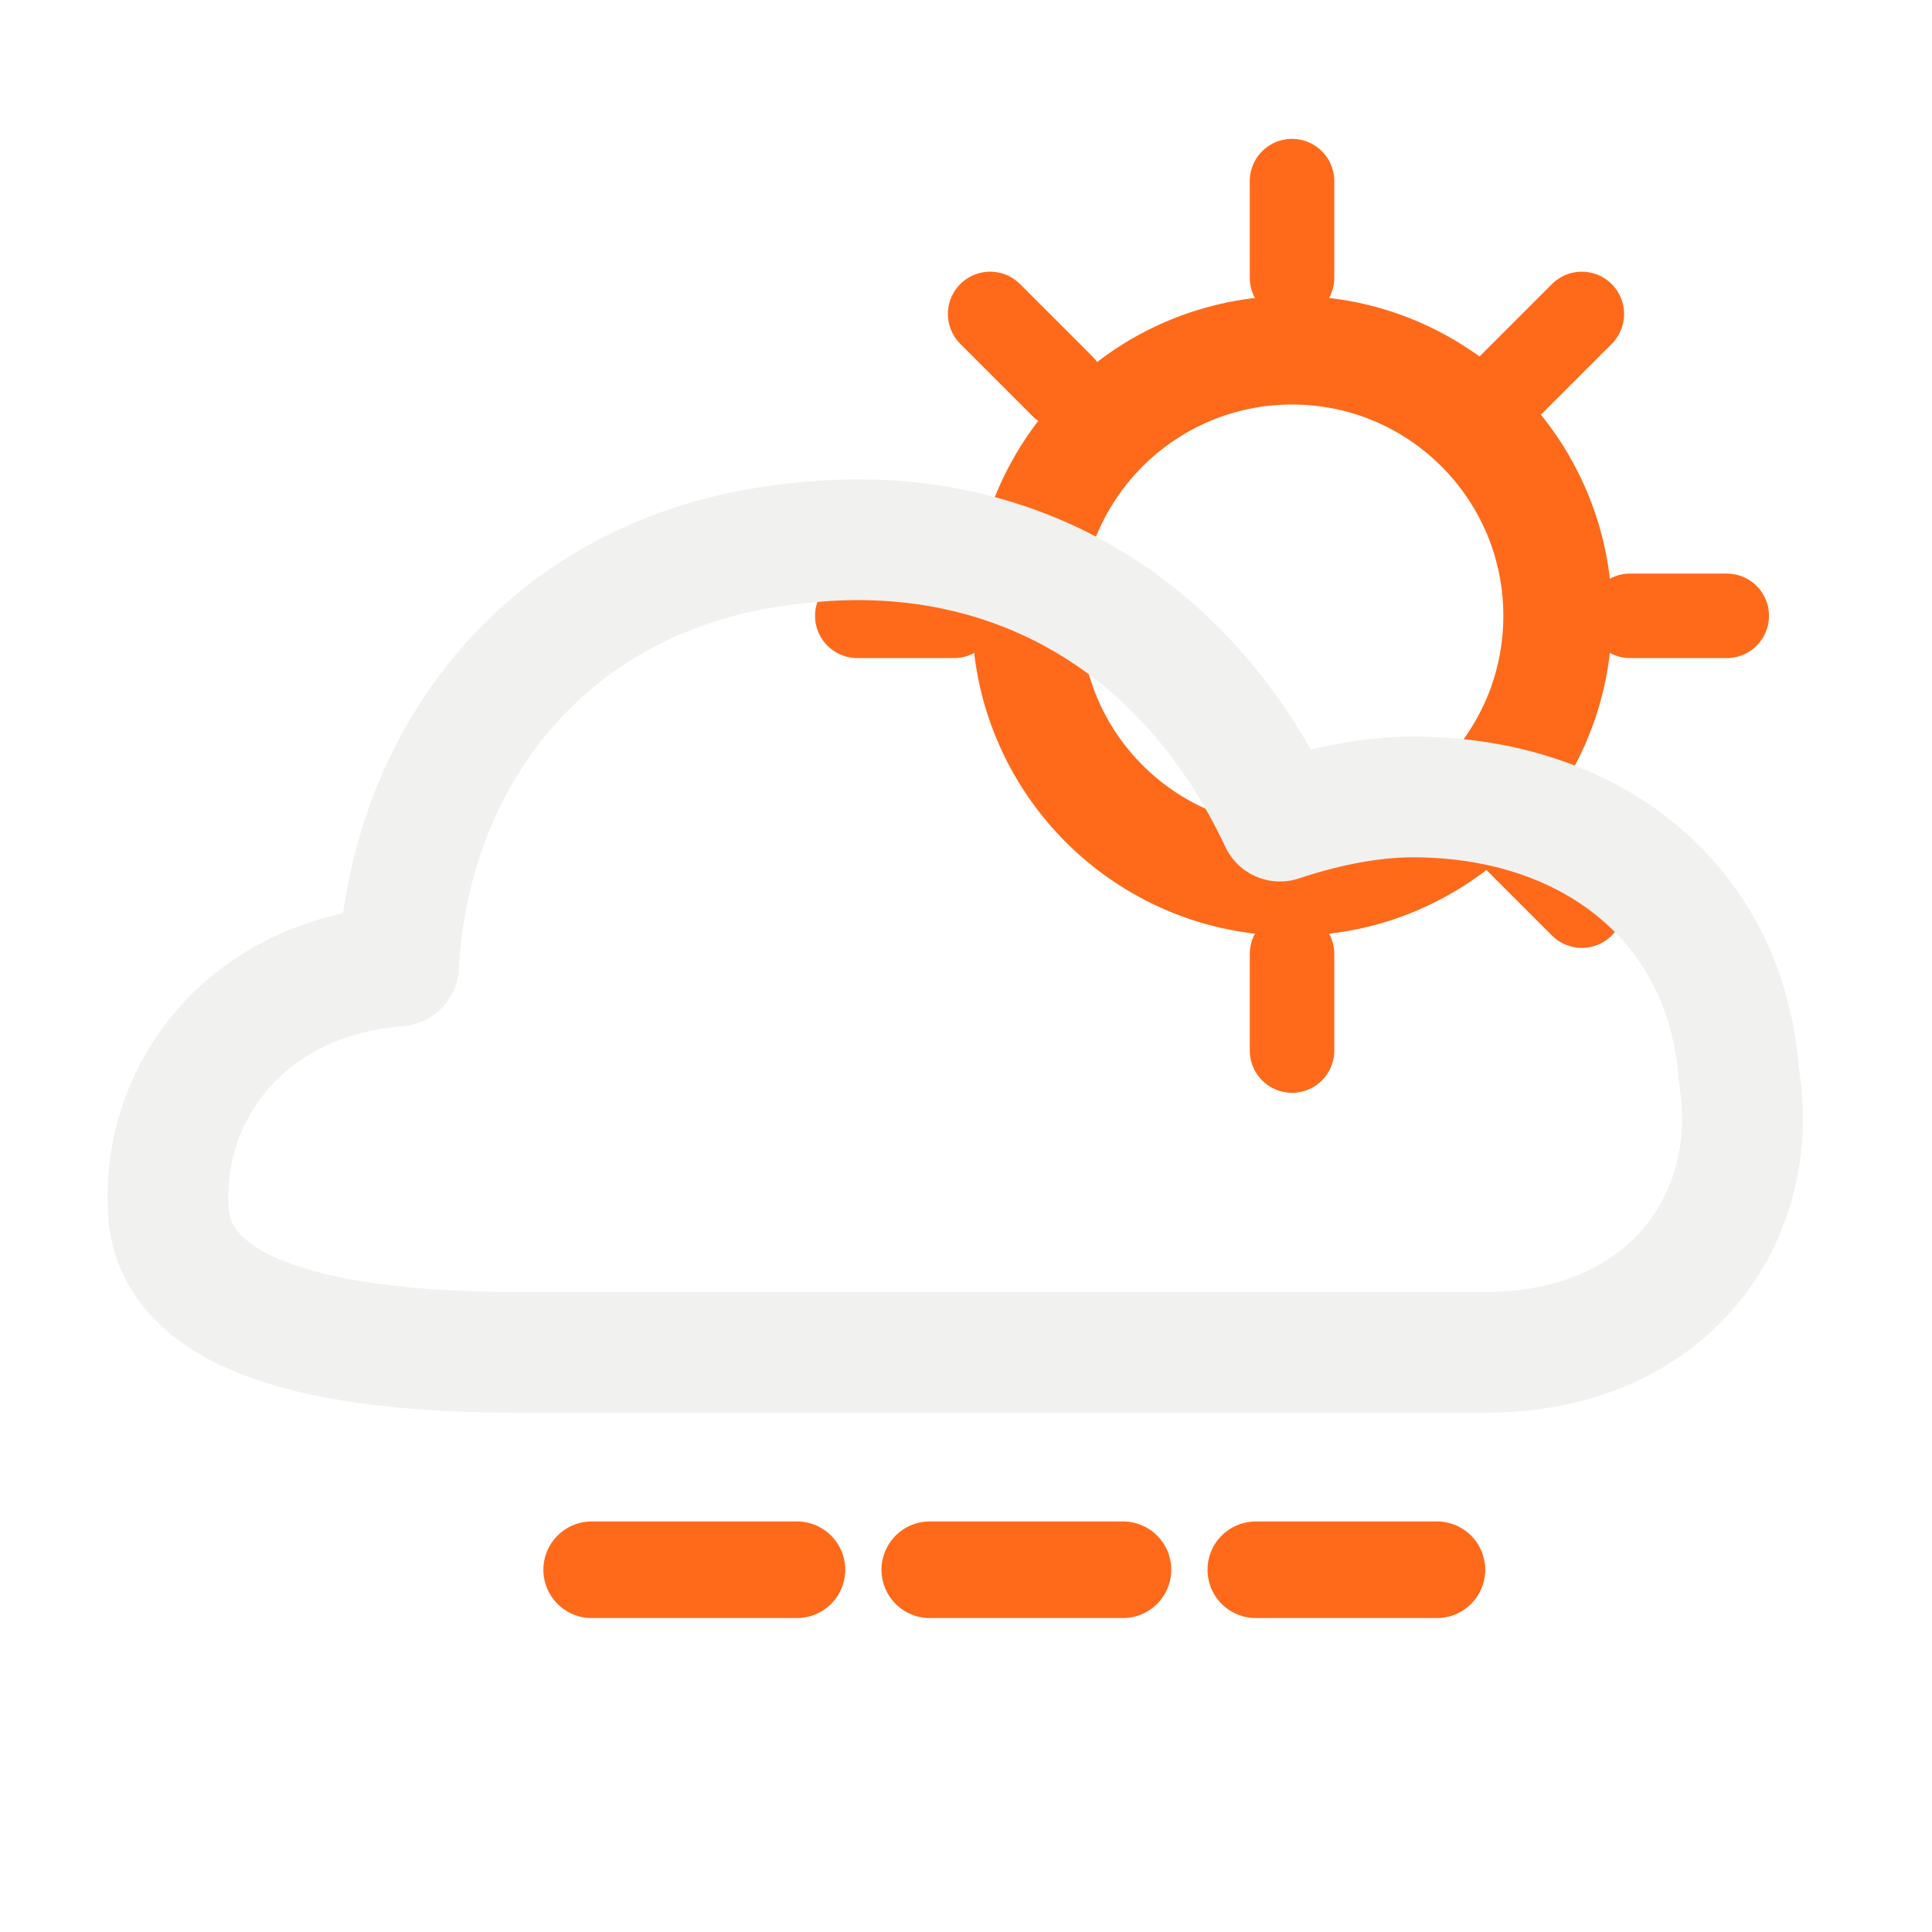
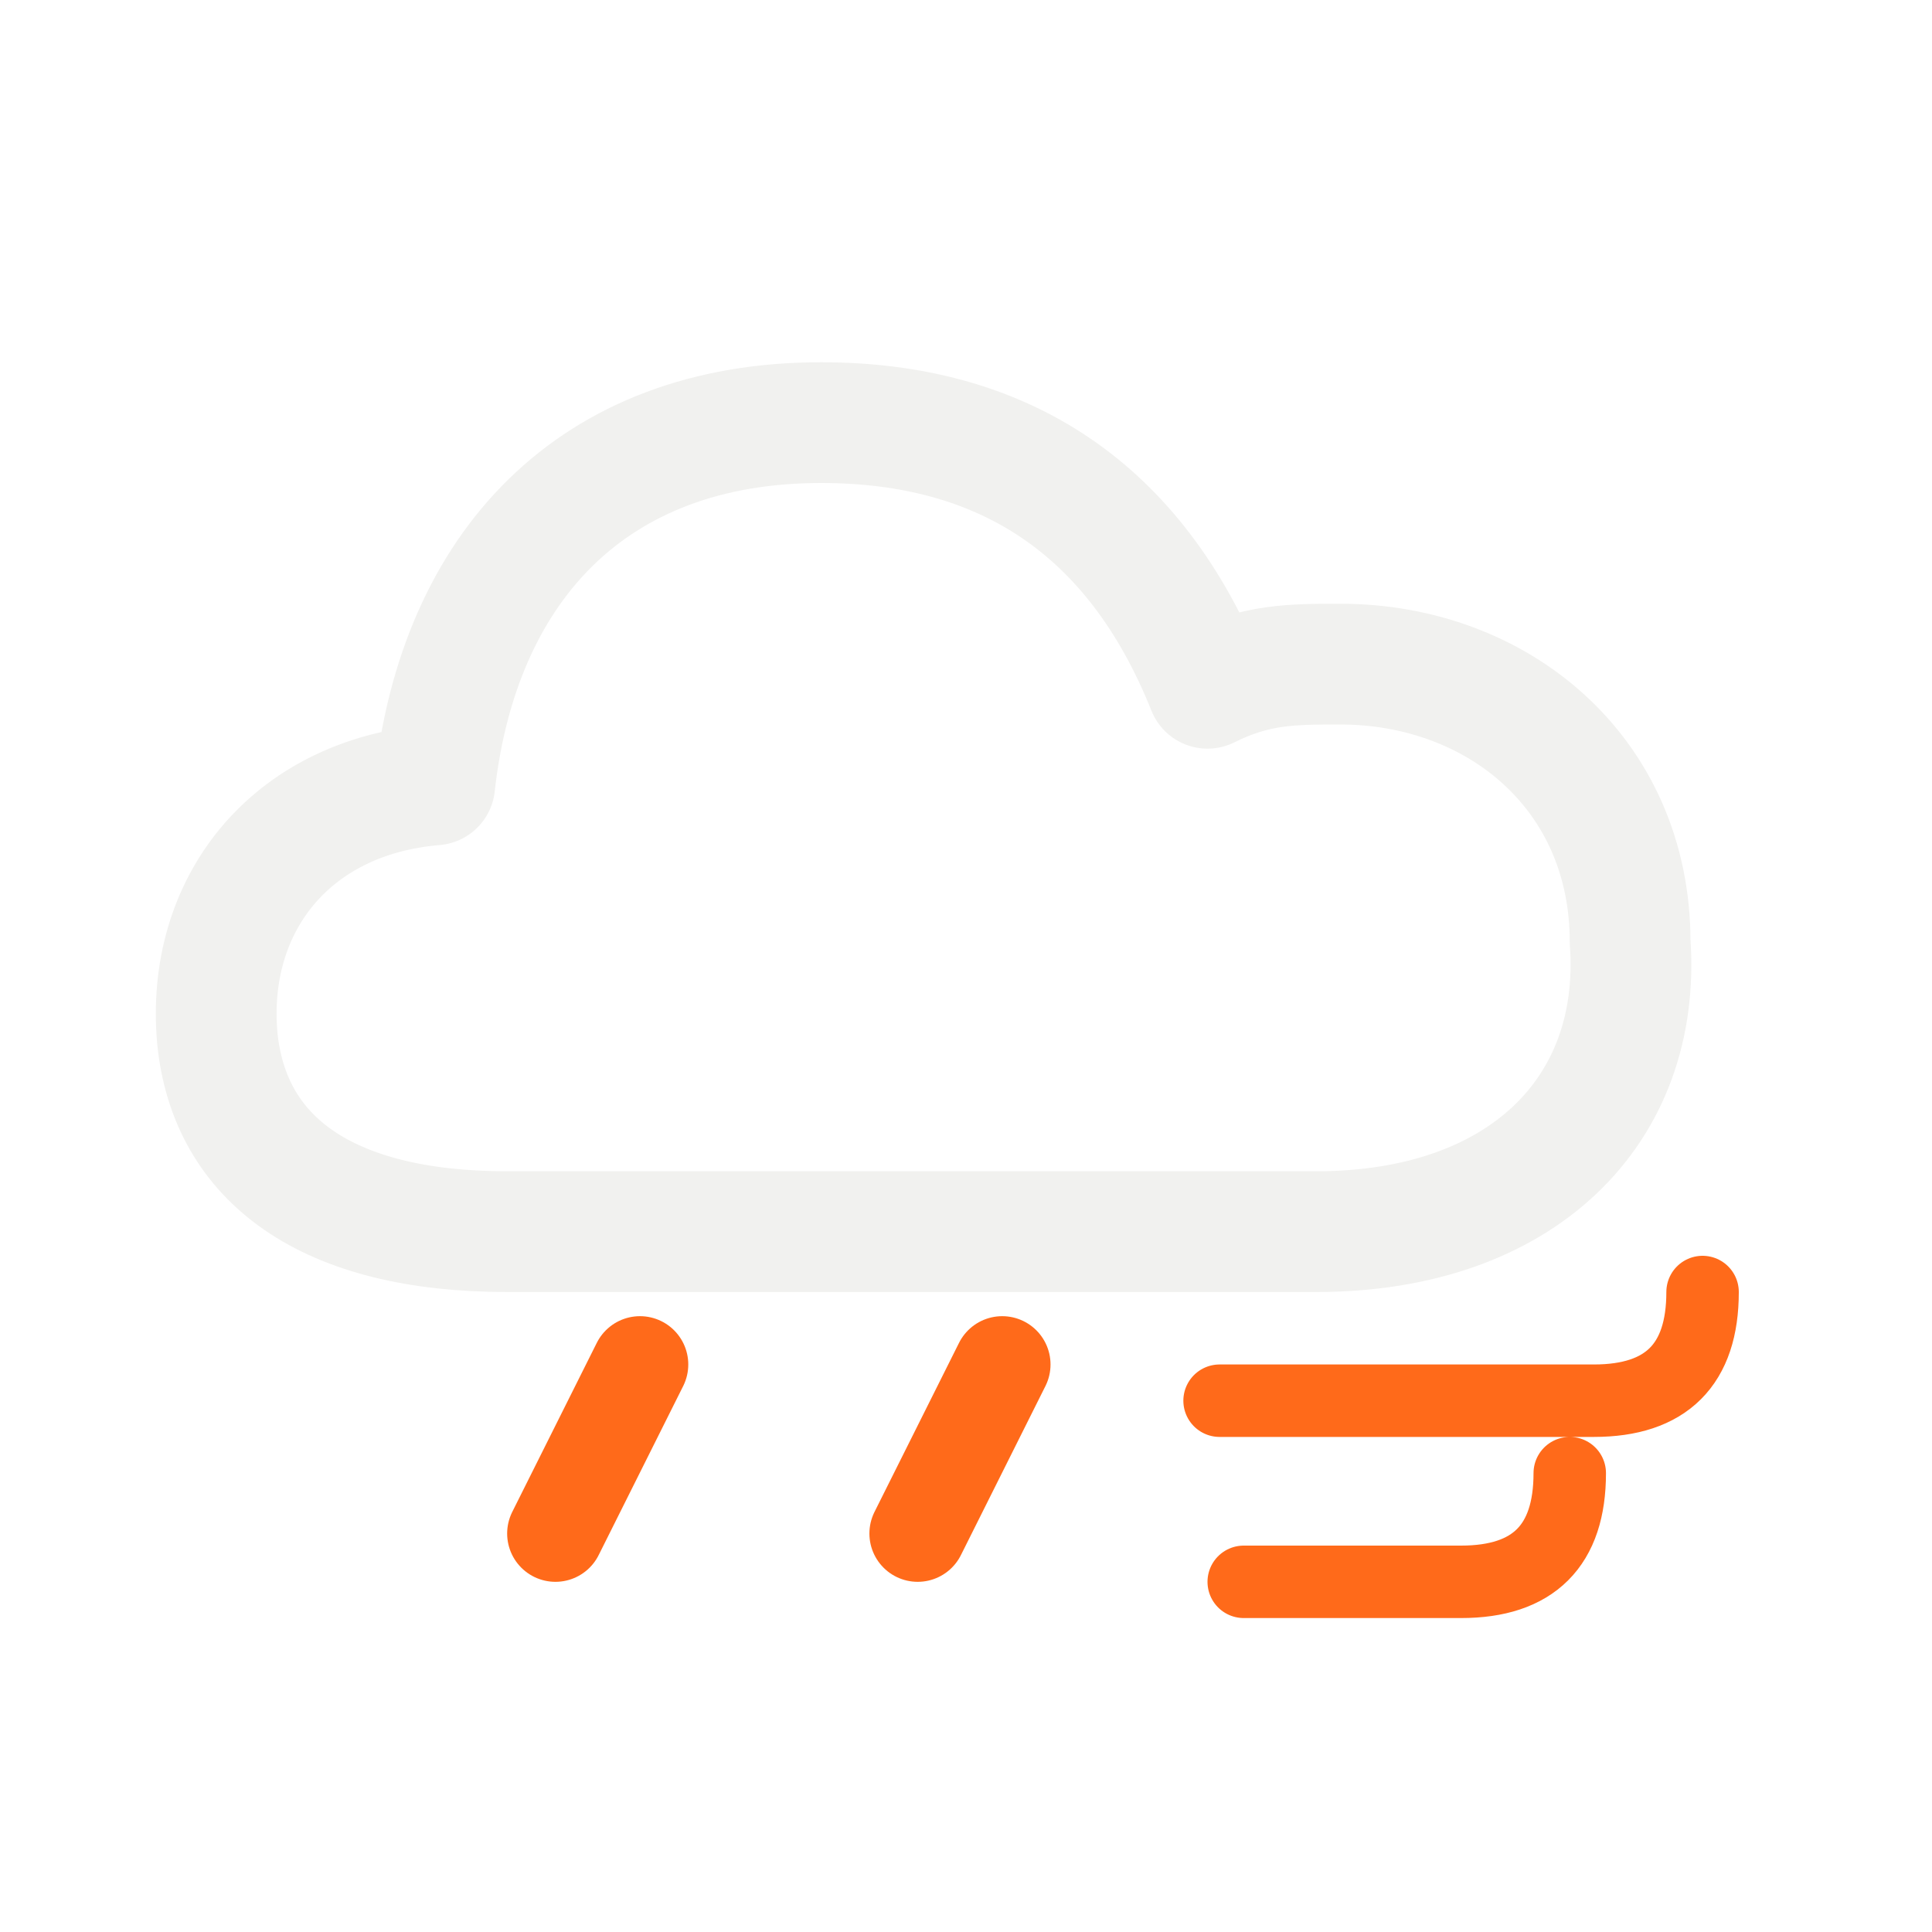
<svg xmlns="http://www.w3.org/2000/svg" viewBox="0 0 160 160" role="img" aria-labelledby="title desc">
-   <circle cx="107" cy="51" r="22" fill="none" stroke="#FF6A1A" stroke-width="9" />
-   <path d="M107 15v8m0 56v8m-36-36h8m56 0h8M82 26l6 6m37 37 6 6m0-49-6 6" fill="none" stroke="#FF6A1A" stroke-width="7" stroke-linecap="round" />
-   <path d="M43 112h80c15 0 23-11 21-23-1-14-12-23-27-23-4 0-8 1-11 2-8-17-23-25-40-23-20 2-32 17-33 35-13 1-20 11-19 21 1 7 10 11 29 11z" fill="none" stroke="#F1F1EF" stroke-width="10" stroke-linejoin="round" />
-   <path d="M49 130h17m11 0h16m11 0h15" fill="none" stroke="#FF6A1A" stroke-width="8" stroke-linecap="round" />
+   <path d="M42 102H109C126 102 136 92 135 78C135 64 124 55 111 55C107 55 104 55 100 57C94 42 83 35 68 35C49 35 38 47 36 65C24 66 17 75 18 86C19 96 27 102 42 102Z" fill="none" stroke="#F1F1EF" stroke-width="10" stroke-linejoin="round" stroke-linecap="round" />
+   <path d="M53 113 46 127M83 113 76 127" fill="none" stroke="#FF6A1A" stroke-width="8" stroke-linecap="round" />
+   <path d="M101 116H132Q141 116 141 107M103 131H121Q130 131 130 122" fill="none" stroke="#FF6A1A" stroke-width="6" stroke-linecap="round" stroke-linejoin="round" />
</svg>
